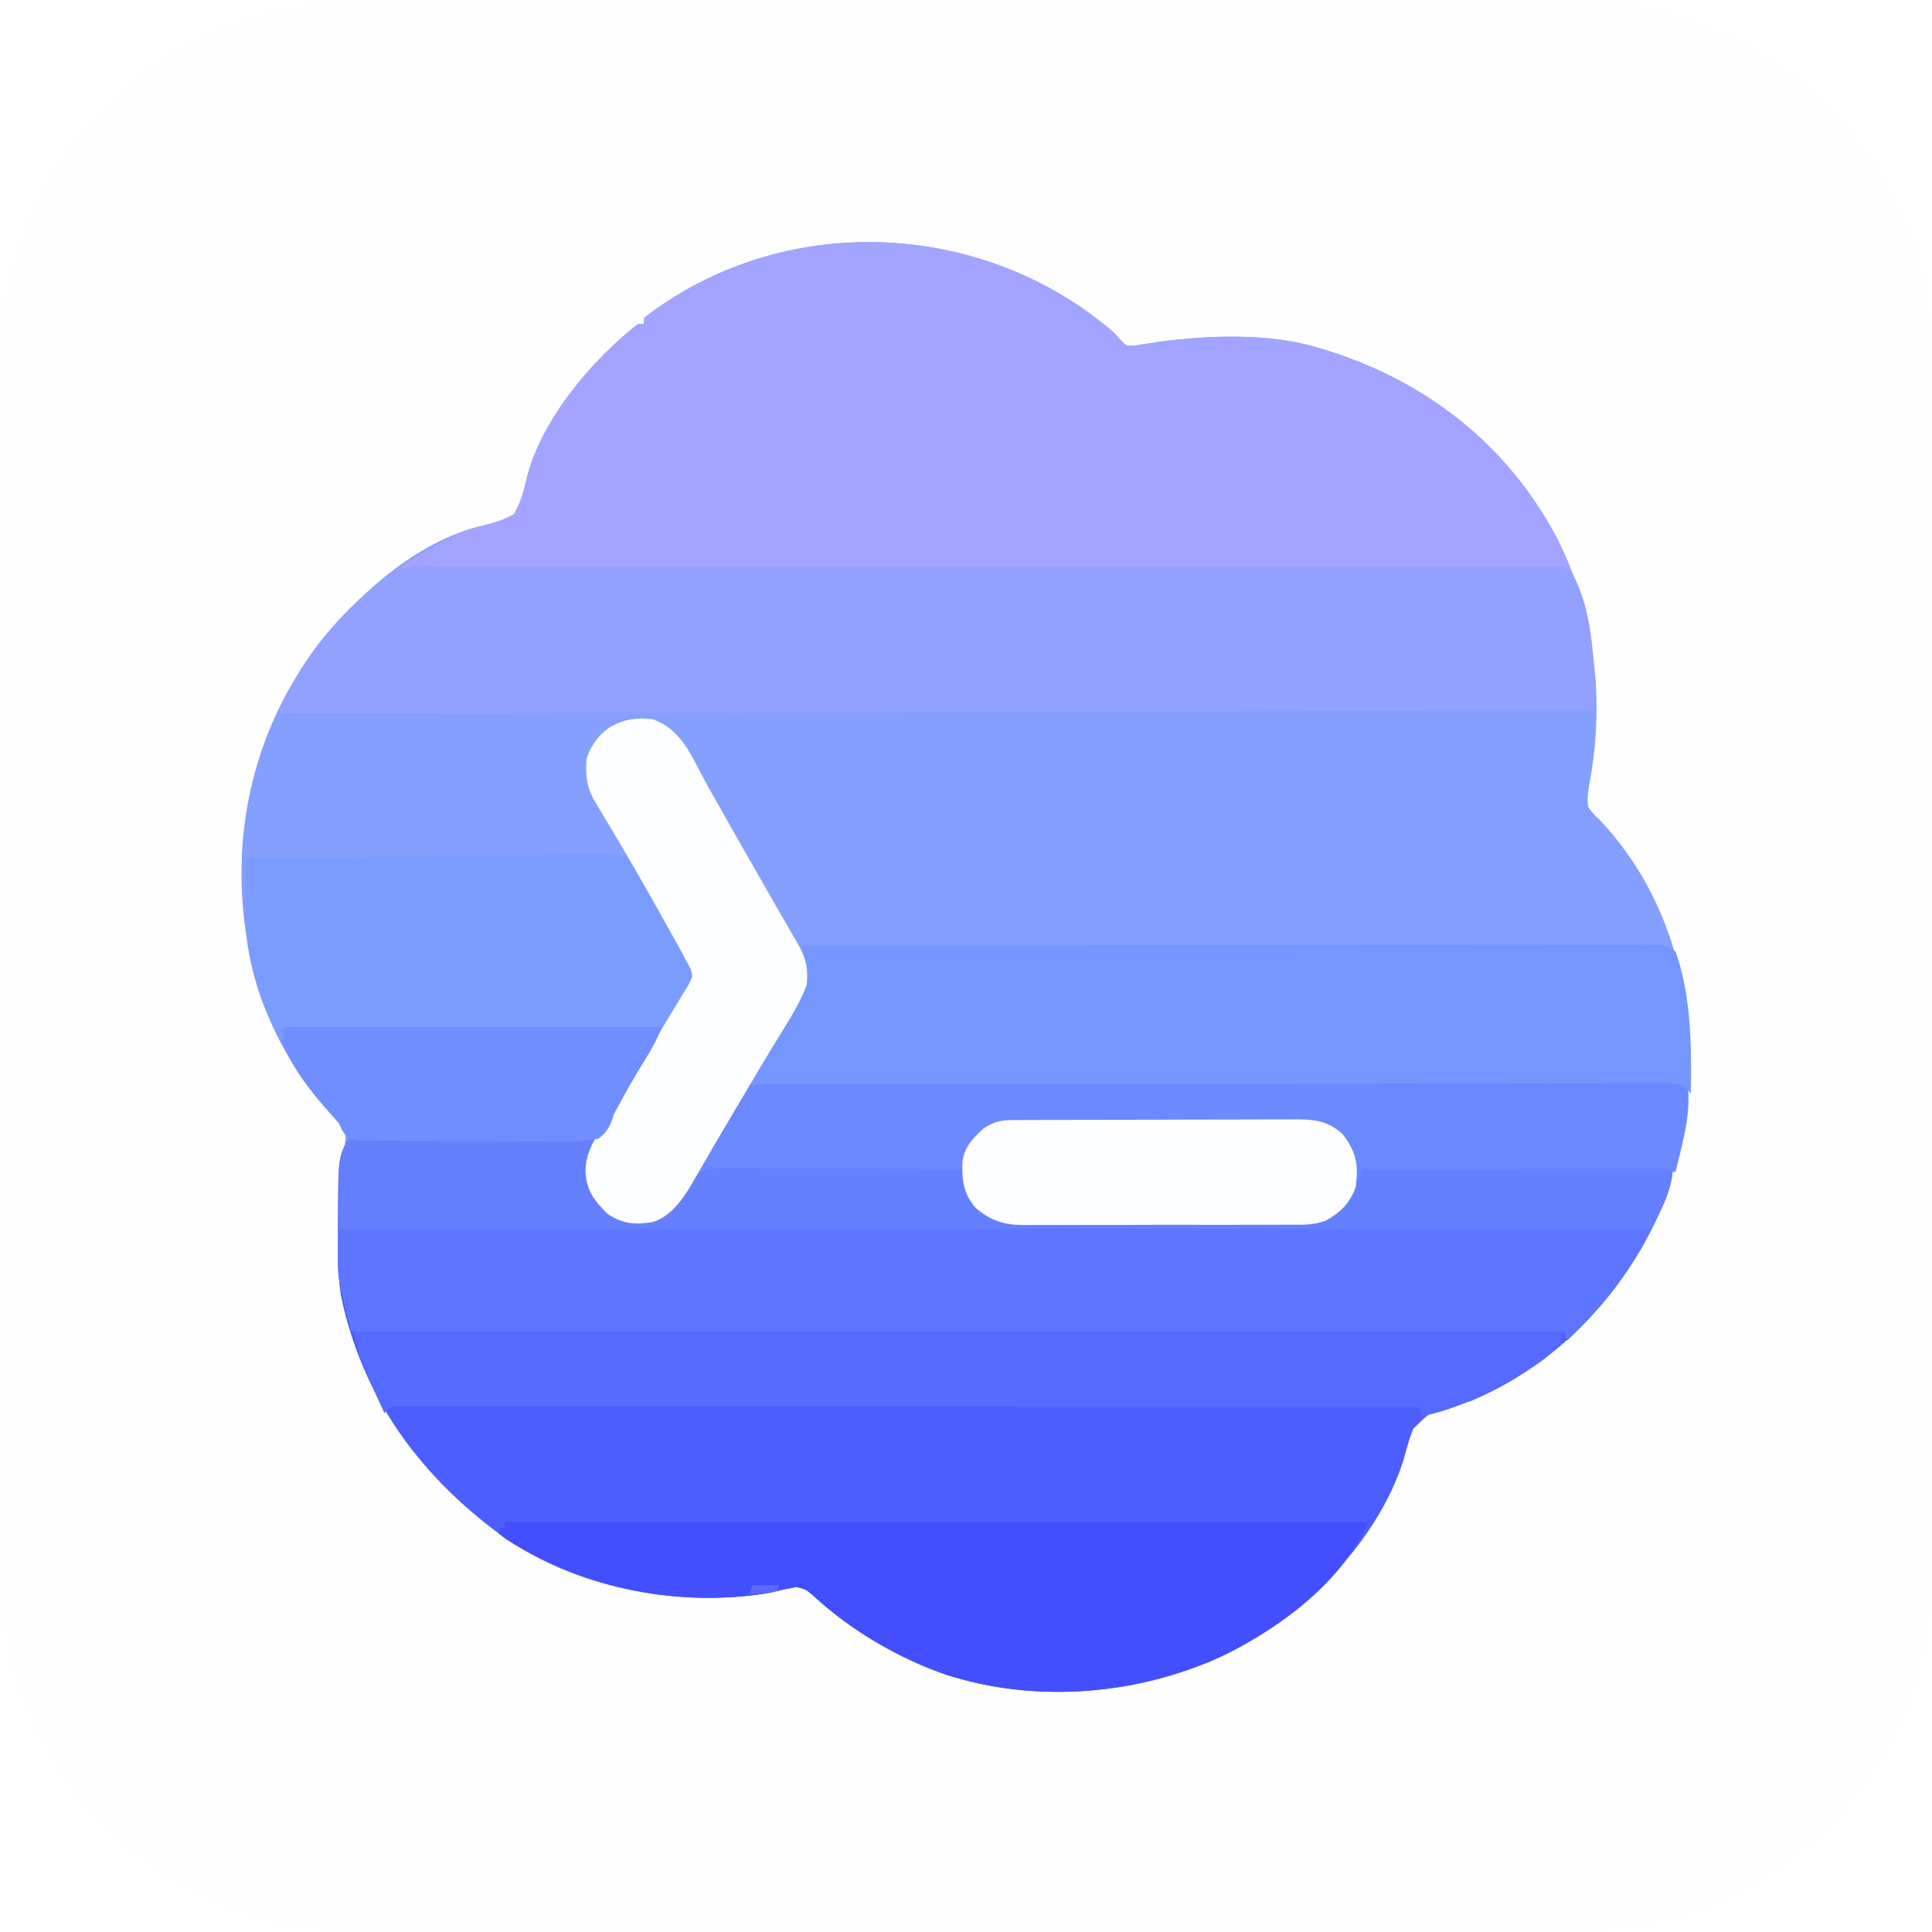
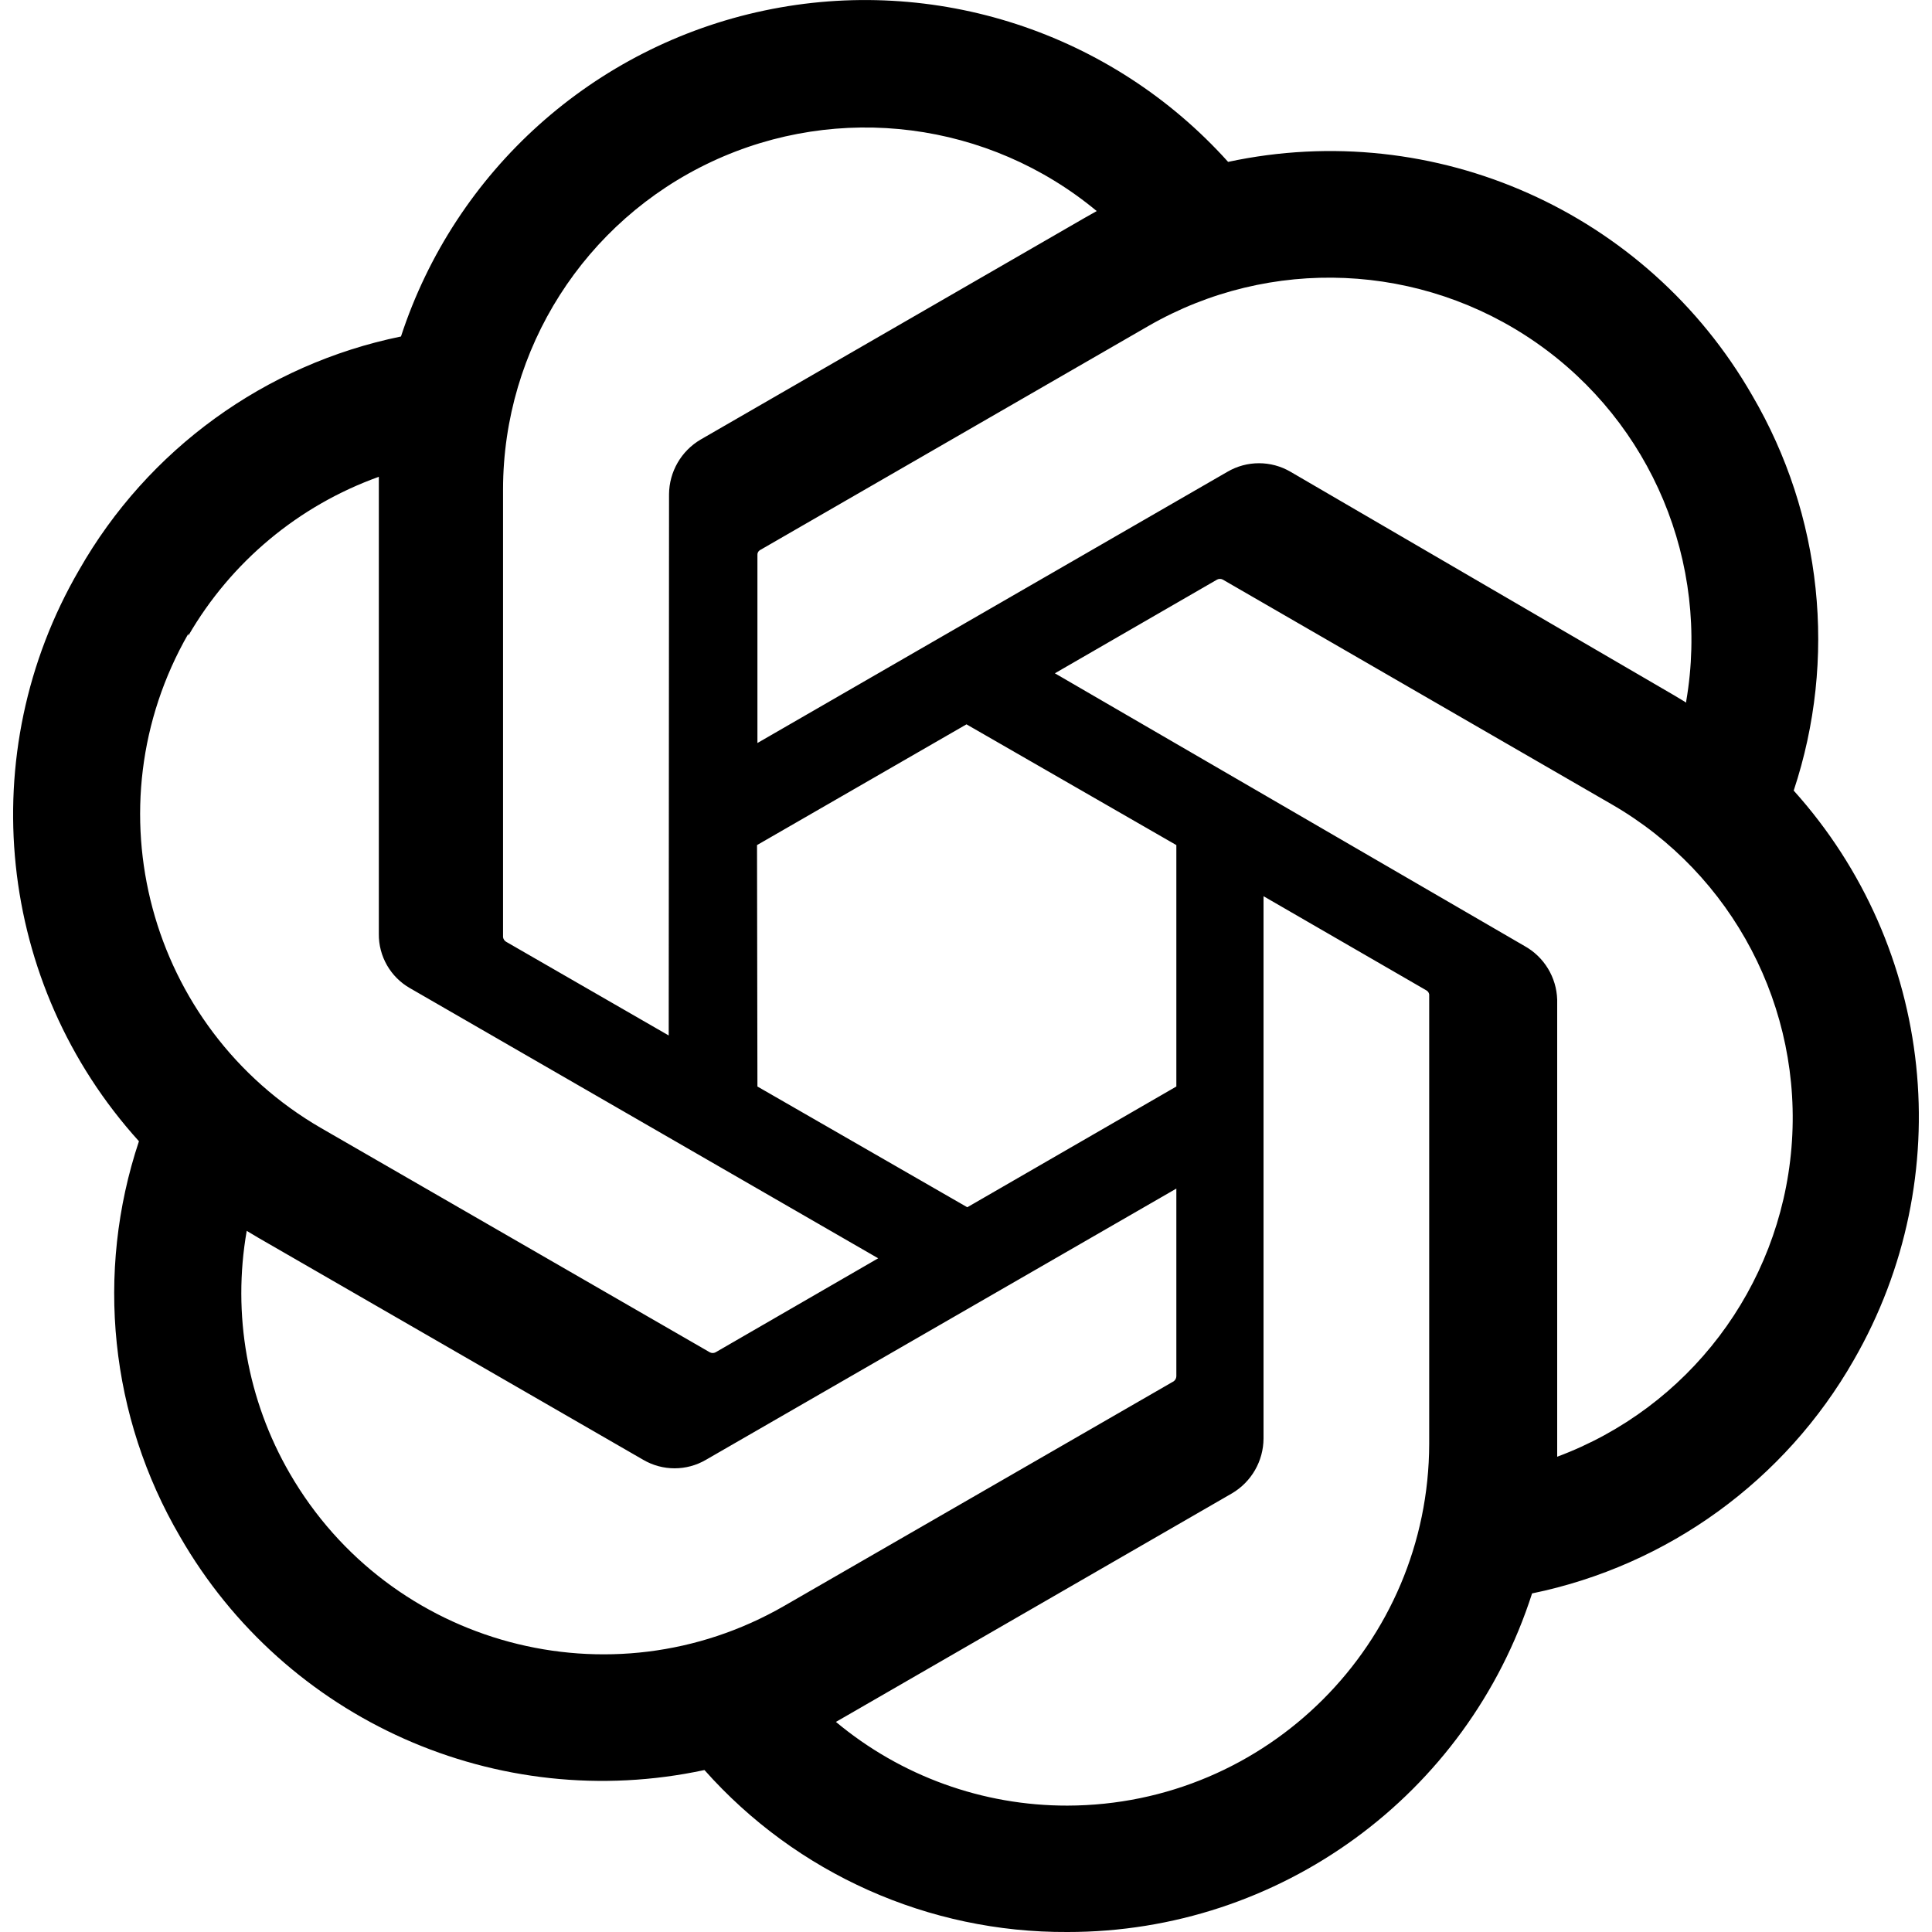
- <svg xmlns="http://www.w3.org/2000/svg" t="1778924174185" class="icon" viewBox="0 0 1024 1024" version="1.1" p-id="1330" width="200" height="200">
-   <path d="M197.579 0.067a5154.167 5154.167 0 0 1 31.715-0.018c8.369 0.011 16.735-0.006 25.102-0.019 16.36-0.021 32.722-0.016 49.084-0.003 13.303 0.011 26.606 0.013 39.911 0.008l5.75-0.003 11.565-0.005c36.104-0.013 72.208 0.003 108.311 0.029 30.941 0.021 61.884 0.016 92.827-0.005a96092.365 96092.365 0 0 1 119.457-0.016l5.726 0.002c13.281 0.005 26.558-0.003 39.839-0.014 16.196-0.013 32.39-0.01 48.586 0.016 8.255 0.013 16.509 0.018 24.764 0.002 7.571-0.014 15.142-0.006 22.711 0.019 2.725 0.005 5.448 0.003 8.172-0.01 52.158-0.208 99.253 18.524 136.834 54.828 34.923 34.75 56.284 81.732 56.71 131.133 0.006 3.853-0.01 7.707-0.026 11.56a5154.164 5154.164 0 0 1 0.018 31.715c-0.011 8.369 0.006 16.735 0.019 25.102 0.021 16.36 0.016 32.722 0.003 49.084-0.011 13.303-0.013 26.606-0.008 39.911l0.003 5.75 0.005 11.565c0.013 36.104-0.003 72.208-0.029 108.311-0.021 30.941-0.016 61.884 0.005 92.827a96092.365 96092.365 0 0 1 0.014 125.183c-0.005 13.281 0.003 26.558 0.014 39.839 0.013 16.196 0.01 32.39-0.016 48.586-0.013 8.255-0.018 16.509-0.002 24.764 0.014 7.571 0.006 15.142-0.019 22.711-0.005 2.725-0.003 5.448 0.01 8.172 0.208 52.489-18.852 99.44-55.24 137.247-39.15 38.718-88.044 56.505-142.282 56.272a5154.167 5154.167 0 0 1-31.715 0.018c-8.367-0.011-16.733 0.006-25.1 0.019-16.36 0.021-32.722 0.016-49.084 0.003-13.303-0.011-26.606-0.013-39.911-0.008l-5.75 0.003-11.565 0.005c-36.104 0.013-72.208-0.003-108.311-0.029-30.941-0.021-61.884-0.016-92.827 0.005a96092.402 96092.402 0 0 1-119.457 0.016l-5.726-0.002c-13.281-0.005-26.558 0.003-39.839 0.014-16.196 0.013-32.39 0.01-48.586-0.016-8.255-0.013-16.509-0.018-24.764-0.002-7.571 0.014-15.142 0.006-22.711-0.019a1306.147 1306.147 0 0 0-8.172 0.01c-52.489 0.208-99.44-18.852-137.245-55.24C17.629 930.236-0.157 881.342 0.076 827.104a5154.167 5154.167 0 0 1-0.018-31.715c0.011-8.367-0.006-16.733-0.019-25.1-0.021-16.36-0.016-32.722-0.003-49.084 0.011-13.303 0.013-26.606 0.008-39.911l-0.003-5.75-0.005-11.565c-0.013-36.104 0.003-72.208 0.029-108.311 0.021-30.941 0.016-61.884-0.005-92.827a96092.365 96092.365 0 0 1-0.016-119.457l0.002-5.726c0.005-13.281-0.003-26.558-0.014-39.839-0.013-16.196-0.01-32.39 0.016-48.586 0.013-8.255 0.018-16.509 0.002-24.764-0.014-7.571-0.006-15.142 0.019-22.711 0.005-2.725 0.003-5.448-0.01-8.172-0.208-52.489 18.852-99.44 55.24-137.245C94.449 17.62 143.343-0.167 197.581 0.067z" fill="#FEFEFF" p-id="1331" />
-   <path d="M590.696 176.56l3.348 3.735c2.832 2.996 2.832 2.996 6.664 2.992l3.877-0.63 3.817-0.569L613.081 181.356c27.398-3.742 59.695-5.032 86.343 3.198l3.182 0.963c52.976 16.349 96.113 49.94 122.335 99.171 20.466 40.065 25.796 86.564 17.489 130.808-0.732 4.288-1.244 7.771-0.7 12.098 2.584 3.607 2.584 3.607 6.196 6.995 35.848 38.098 49.419 88.092 48.336 139.439L896.094 579.494l-1.879-2.362c-3.901-3.255-6.182-3.032-11.225-3.025l-5.245-0.029-5.783 0.042-6.126-0.013c-5.622-0.01-11.245 0.01-16.867 0.032-6.06 0.022-12.118 0.016-18.177 0.011-10.502-0.002-21.002 0.013-31.504 0.04-15.182 0.038-30.366 0.051-45.549 0.058-24.632 0.01-49.263 0.042-73.895 0.088-23.931 0.043-47.863 0.077-71.793 0.098l-4.469 0.005-22.193 0.018c-61.388 0.05-122.777 0.134-184.166 0.241a574362720.756 574362720.756 0 0 1 7.074-14.288c3.283-6.38 6.997-12.387 10.914-18.391 9.333-14.365 9.333-14.365 10.793-31.279-1.588-4.771-1.588-4.771-4.197-9.495l-1.442-2.774c-7.867-14.841-16.575-29.245-25.115-43.704a4673.41 4673.41 0 0 1-8.826-15.03l-2.677-4.576a581.896 581.896 0 0 1-7.211-12.963l-2.354-4.298a600.771 600.771 0 0 1-5.534-10.492c-7.126-13.997-7.126-13.997-19.168-23.565-8.948-2.662-16.453-2.499-24.809 1.679-7.381 6.503-11.821 11.664-12.592 21.686 0.865 12.983 9.012 24.373 15.291 35.477l2.958 5.261c8.842 15.663 17.881 31.207 26.984 46.716l2.456 4.244a150.441 150.441 0 0 0 4.445 7.067c2.961 4.525 4.357 7.047 3.598 12.493-3.575 7.056-7.523 13.815-11.659 20.556l-2.622 4.32a981.685 981.685 0 0 1-13.668 21.862c-4.349 6.749-8.251 13.653-11.998 20.754a211.854 211.854 0 0 1-6.033 10.305c-8.41 13.078-8.41 13.078-10.081 28.175 2.395 9.91 7.155 14.803 15.121 20.612 7.776 2.592 13.976 2.223 21.786-0.2 7.515-4.175 11.634-9.443 15.79-16.89 3.033-4.677 5.336-6.111 10.393-8.494 4.536-0.432 8.709-0.608 13.238-0.544l3.973-0.003c4.317 0.003 8.634 0.04 12.951 0.078a5353.381 5353.381 0 0 1 32.65 0.139c8.047 0.048 16.097 0.07 24.144 0.096 15.786 0.051 31.57 0.133 47.354 0.233l1.258 3.329 1.69 4.365 1.658 4.33c3.39 7.51 8.711 12.018 16.18 15.158 3.443 0.488 3.443 0.488 7.117 0.438l4.293 0.048 4.672 0.003 4.949 0.042c5.408 0.038 10.814 0.051 16.22 0.064l11.281 0.042c7.888 0.027 15.775 0.04 23.661 0.045 10.094 0.008 20.187 0.069 30.281 0.141 7.771 0.048 15.539 0.059 23.308 0.061 3.721 0.006 7.441 0.027 11.161 0.061 5.213 0.043 10.425 0.035 15.638 0.016l4.632 0.07c10.169-0.11 17.432-2.058 25.068-9.024 3.465-4.835 3.465-4.835 5.596-10.094l2.349-5.177L721.809 619.467c21.001-0.037 42.001-0.064 63.003-0.083 9.75-0.008 19.501-0.019 29.251-0.037 9.403-0.018 18.807-0.027 28.21-0.032 3.594-0.003 7.189-0.008 10.783-0.016 5.019-0.013 10.038-0.014 15.057-0.014l4.541-0.016 4.132 0.006 3.601-0.005C883.303 619.467 883.303 619.467 886.5 621.066c-0.91 8.981-4.226 16.159-8.095 24.184l-1.957 4.082C856.196 690.691 822.13 724.751 779.371 742.586c-2.462 0.755-4.938 1.463-7.427 2.123-13.562 3.23-13.562 3.23-23.028 12.68-2.135 5.43-3.582 11.05-5.129 16.671-13.957 43.415-52.05 81.078-91.831 101.638-46.254 22.833-100.897 27.294-150.101 12.093-26.005-9.282-50.168-23.162-70.585-41.867-4.05-3.54-4.05-3.54-9.226-4.846l-3.435 0.744-3.46 0.656-7.007 1.671c-46.932 7.995-98.922-1.609-138.704-27.705-45.437-32.307-77.319-74.623-88.721-129.905-1.556-10.313-1.604-20.53-1.489-30.944 0.038-3.662 0.032-7.322 0.022-10.985 0.024-11.645 0.445-22.865 3.03-34.278 0.75-4.015 0.975-7.576 0.683-11.65-2.739-3.881-2.739-3.881-6.495-7.494C151.466 564.583 135.256 529.333 130.2 493.151l-0.531-3.492c-6.613-52.285 6.215-104.258 37.852-146.471 21.186-27.249 53.024-56.204 87.67-64.421 6.215-1.485 11.72-3.051 17.315-6.269 3.799-6.642 5.42-13.422 7.13-20.789C287.811 221.519 313.759 190.915 338.063 171.763h3.198v-3.198c73.503-57.031 179.64-52.636 249.435 7.995z" fill="#859FFF" p-id="1332" />
-   <path d="M201.156 601.671l3.626-0.008c3.956-0.006 7.91-0.002 11.866 0.003a10109.987 10109.987 0 0 1 25.5 0.003c7.387 0.01 14.774 0.005 22.16-0.005 5.668-0.006 11.337-0.003 17.006 0 2.725 0 5.448 0 8.172-0.003 3.802-0.005 7.603 0.002 11.404 0.011l3.431-0.011c7.792 0.035 7.792 0.035 11.356 1.816l-1.599 3.897c-2.488 8.861-2.829 16.536 0.2 25.284 4.557 6.684 9.562 11.383 17.389 13.991 8.759 0.673 14.686-0.52 22.385-4.797 4.216-4.407 7.425-8.574 10.393-13.892 3.033-4.677 5.336-6.111 10.393-8.494 4.536-0.432 8.709-0.608 13.238-0.544l3.973-0.003c4.317 0.003 8.634 0.04 12.951 0.078a5353.383 5353.383 0 0 1 32.65 0.139c8.047 0.048 16.097 0.07 24.144 0.096 15.786 0.051 31.57 0.133 47.354 0.233l1.258 3.329 1.69 4.365 1.658 4.33c3.39 7.51 8.711 12.018 16.18 15.158 3.443 0.488 3.443 0.488 7.117 0.438l4.293 0.048 4.672 0.003 4.949 0.042c5.408 0.038 10.814 0.051 16.22 0.064l11.281 0.042c7.888 0.027 15.775 0.04 23.661 0.045 10.094 0.008 20.187 0.069 30.281 0.141 7.771 0.048 15.539 0.059 23.308 0.061 3.721 0.006 7.441 0.027 11.161 0.061 5.213 0.043 10.425 0.035 15.638 0.016l4.632 0.07c10.169-0.11 17.432-2.058 25.068-9.024 3.465-4.835 3.465-4.835 5.596-10.094l2.349-5.177L721.809 619.467c21.001-0.037 42.001-0.064 63.003-0.083 9.75-0.008 19.501-0.019 29.251-0.037 9.403-0.018 18.807-0.027 28.21-0.032 3.594-0.003 7.189-0.008 10.783-0.016 5.019-0.013 10.038-0.014 15.057-0.014l4.541-0.016 4.132 0.006 3.601-0.005C883.303 619.467 883.303 619.467 886.5 621.066c-0.91 8.981-4.226 16.159-8.095 24.184l-1.957 4.082C856.196 690.691 822.13 724.751 779.371 742.586c-2.462 0.755-4.938 1.463-7.427 2.123-13.562 3.23-13.562 3.23-23.028 12.68-2.135 5.43-3.582 11.05-5.129 16.671-13.957 43.415-52.05 81.078-91.832 101.638-46.253 22.833-100.895 27.294-150.101 12.091-26.004-9.28-50.167-23.161-70.584-41.865-4.05-3.54-4.05-3.54-9.226-4.846l-3.435 0.742-3.46 0.656-7.007 1.672c-46.932 7.995-98.922-1.609-138.704-27.705-45.437-32.307-77.319-74.623-88.721-129.905-1.556-10.313-1.604-20.53-1.489-30.944 0.038-3.662 0.032-7.322 0.022-10.985 0.059-30.626 0.059-30.626 5.312-41.131 5.641-1.88 10.724-1.823 16.592-1.807z" fill="#4D5EFF" p-id="1333" />
-   <path d="M590.696 176.56l3.348 3.735c2.832 2.996 2.832 2.996 6.664 2.992l3.877-0.63 3.817-0.569L613.081 181.356c27.398-3.742 59.695-5.032 86.343 3.198l3.182 0.963c52.976 16.349 96.113 49.94 122.335 99.171 8.753 17.134 14.68 34.4 18.089 53.365l0.601 3.27c1.895 11.923 1.297 22.628 1.297 35.105l-697.14 1.599c17.379-43.447 55.413-77.291 97.483-96.264 3.284-1.284 6.492-2.181 9.921-2.995 6.213-1.487 11.72-3.054 17.313-6.271 3.799-6.642 5.42-13.422 7.13-20.789C287.811 221.519 313.759 190.915 338.063 171.763h3.198v-3.198c73.503-57.031 179.64-52.636 249.435 7.995z" fill="#A2A4FF" p-id="1334" />
-   <path d="M201.156 601.671l3.626-0.008c3.956-0.006 7.91-0.002 11.866 0.003a10109.987 10109.987 0 0 1 25.5 0.003c7.387 0.01 14.774 0.005 22.16-0.005 5.668-0.006 11.337-0.003 17.006 0 2.725 0 5.448 0 8.172-0.003 3.802-0.005 7.603 0.002 11.404 0.011l3.431-0.011c7.792 0.035 7.792 0.035 11.356 1.816l-1.599 3.897c-2.488 8.861-2.829 16.536 0.2 25.284 4.557 6.684 9.562 11.383 17.389 13.991 8.759 0.673 14.686-0.52 22.385-4.797 4.216-4.407 7.425-8.574 10.393-13.892 3.033-4.677 5.336-6.111 10.393-8.494 4.536-0.432 8.709-0.608 13.238-0.544l3.973-0.003c4.317 0.003 8.634 0.04 12.951 0.078a5353.383 5353.383 0 0 1 32.65 0.139c8.047 0.048 16.097 0.07 24.144 0.096 15.786 0.051 31.57 0.133 47.354 0.233l1.258 3.329 1.69 4.365 1.658 4.33c3.39 7.51 8.711 12.018 16.18 15.158 3.443 0.488 3.443 0.488 7.117 0.438l4.293 0.048 4.672 0.003 4.949 0.042c5.408 0.038 10.814 0.051 16.22 0.064l11.281 0.042c7.888 0.027 15.775 0.04 23.661 0.045 10.094 0.008 20.187 0.069 30.281 0.141 7.771 0.048 15.539 0.059 23.308 0.061 3.721 0.006 7.441 0.027 11.161 0.061 5.213 0.043 10.425 0.035 15.638 0.016l4.632 0.07c10.169-0.11 17.432-2.058 25.068-9.024 3.465-4.835 3.465-4.835 5.596-10.094l2.349-5.177L721.809 619.467c21.001-0.037 42.001-0.064 63.003-0.083 9.75-0.008 19.501-0.019 29.251-0.037 9.403-0.018 18.807-0.027 28.21-0.032 3.594-0.003 7.189-0.008 10.783-0.016 5.019-0.013 10.038-0.014 15.057-0.014l4.541-0.016 4.132 0.006 3.601-0.005C883.303 619.467 883.303 619.467 886.5 621.066c-0.91 8.981-4.226 16.159-8.095 24.184l-1.957 4.082C865.039 672.629 849.32 692.745 830.537 710.607l-1.599-4.797H186.163c-7.202-28.803-7.202-28.803-7.131-39.705a564.232 564.232 0 0 1 0.08-10.751c0.056-3.634 0.064-7.266 0.062-10.9 0.149-30.492 0.149-30.492 5.39-40.976 5.641-1.88 10.724-1.823 16.592-1.807z" fill="#5E75FF" p-id="1335" />
-   <path d="M236.552 300.273c2.558-0.008 5.117-0.019 7.675-0.035 7.021-0.03 14.042-0.01 21.063 0.018 7.574 0.021 15.15-0.003 22.724-0.022 14.833-0.029 29.668-0.016 44.502 0.013 12.051 0.022 24.102 0.029 36.152 0.024l5.197-0.003 10.448-0.005c30.797-0.013 61.595 0.013 92.392 0.061 29.903 0.046 59.807 0.058 89.71 0.032a58008.002 58008.002 0 0 1 108.057 0.005l5.171 0.005c12.043 0.008 24.088 0.003 36.133-0.008 14.667-0.011 29.333 0 44 0.038 7.488 0.021 14.974 0.03 22.462 0.013 6.847-0.016 13.693-0.003 20.54 0.034 2.483 0.01 4.968 0.006 7.451-0.008 3.364-0.018 6.724 0.003 10.086 0.035l5.673 0.005c4.551 0.804 4.551 0.804 7.478 3.758C845.064 325.594 844.928 353.147 844.928 376.428l-697.14 1.599c10.404-26.012 28.584-48.782 50.135-66.534 2.418-2.04 4.712-4.224 6.991-6.418 9.204-6.439 20.879-4.891 31.638-4.802z" fill="#92A1FF" p-id="1336" />
-   <path d="M346.057 381.224c13.666 4.869 19.314 16.749 25.59 28.922 2.542 4.883 5.273 9.661 7.988 14.45l3.591 6.396c7.816 13.866 15.743 27.67 23.648 41.485l3.123 5.468c2.255 3.943 4.525 7.88 6.8 11.813l1.775 3.081a6431.673 6431.673 0 0 0 4.925 8.518c3.953 7.229 4.888 12.369 4.106 20.575-4.84 13.009-13.223 24.96-20.466 36.755a534.98 534.98 0 0 0-5.237 9.016L398.822 573.098l3.166-0.002a600095.88 600095.88 0 0 1 207.837-0.086h4.477c23.951-0.008 47.901-0.021 71.852-0.035 24.557-0.016 49.113-0.024 73.67-0.027 15.164-0.002 30.33-0.01 45.496-0.022 10.384-0.008 20.77-0.011 31.154-0.01 6.001 0.002 12.002 0 18.003-0.008 6.49-0.01 12.98-0.006 19.47-0.002l5.811-0.016 5.225 0.011 4.546-0.002C892.896 573.098 892.896 573.098 894.495 574.697c1.844 16.447-2.531 29.943-6.396 46.369H721.809l-9.594 19.187c-9.582 8.273-17.23 9.162-29.6 9.029l-4.952 0.043c-5.372 0.034-10.743 0.011-16.116-0.016-3.75 0.005-7.501 0.013-11.252 0.024-7.851 0.011-15.698-0.006-23.548-0.043-10.045-0.046-20.086-0.019-30.129 0.029-7.742 0.029-15.484 0.019-23.226 0-3.703-0.006-7.405 0-11.108 0.018-5.181 0.021-10.361-0.01-15.542-0.054l-4.603 0.048c-10.128-0.16-17.385-2.151-24.996-9.077-3.348-4.978-3.348-4.978-5.596-10.094l-2.349-5.177L507.551 621.066c-17.401-0.074-34.803-0.131-52.206-0.166-8.079-0.016-16.159-0.038-24.24-0.075-7.795-0.035-15.591-0.054-23.388-0.062-2.976-0.005-5.951-0.016-8.929-0.034-4.164-0.024-8.33-0.027-12.494-0.026l-3.737-0.035c-8.367 0.019-8.367 0.019-15.714 3.596l-1.3 3.398c-3.526 8.537-9.611 15.649-17.887 19.787-9.95 1.658-16.989 1.671-25.583-3.997-6.965-6.883-11.337-12.545-11.743-22.609 0.112-8.666 3.318-14.486 7.745-21.762l1.986-3.435c5.213-8.943 10.713-17.716 16.141-26.528l1.709-2.774 3.545-5.753c3.689-5.988 7.342-11.995 10.959-18.026 1.241-2.059 2.494-4.111 3.758-6.156a710.248 710.248 0 0 0 5.484-9.08c1.076-1.768 2.149-3.537 3.255-5.36 2.387-4.635 2.387-4.635 0.967-8.89L363.646 509.14l-2.31-4.439-2.686-4.829-3.001-5.406L352.453 488.753l-3.27-5.865a1779.727 1779.727 0 0 0-27.236-46.98c-1.596-2.667-3.183-5.34-4.771-8.016l-2.654-4.427c-3.774-7.142-4.197-13.396-3.641-21.455 5.584-16.092 18.967-23.041 35.177-20.786z" fill="#6C89FF" p-id="1337" />
-   <path d="M424.406 501.145a259759.753 259759.753 0 0 1 195.799-0.176l4.154-0.002c22.222-0.016 44.444-0.04 66.666-0.069 22.79-0.03 45.578-0.048 68.368-0.054 14.071-0.005 28.141-0.019 42.212-0.045 9.638-0.016 19.278-0.022 28.917-0.018 5.568 0.002 11.135 0 16.703-0.018 6.026-0.016 12.053-0.013 18.081-0.005l5.368-0.027 4.874 0.019 4.218-0.003C883.303 501.145 883.303 501.145 888.099 504.343c8.386 23.965 8.481 50.095 7.995 75.15l-1.879-2.362c-3.901-3.255-6.182-3.032-11.225-3.025l-5.245-0.029-5.783 0.042-6.126-0.013c-5.622-0.01-11.245 0.01-16.867 0.032-6.06 0.022-12.118 0.016-18.177 0.011-10.502-0.002-21.002 0.013-31.504 0.04-15.182 0.038-30.366 0.051-45.549 0.058-24.632 0.01-49.263 0.042-73.895 0.088-23.931 0.043-47.863 0.077-71.793 0.098l-4.469 0.005-22.193 0.018c-61.388 0.05-122.777 0.134-184.166 0.241a574363124.917 574363124.917 0 0 1 7.074-14.288c3.283-6.38 6.997-12.387 10.914-18.391 9.285-14.299 12.238-23.552 9.194-40.872z" fill="#7596FF" p-id="1338" />
-   <path d="M334.865 456.375a117.303 117.303 0 0 1 7.395 11.893c1.377 2.456 2.755 4.914 4.135 7.37l2.171 3.906c2.36 4.14 4.834 8.187 7.347 12.232l2.494 4.084a514.58 514.58 0 0 0 4.874 7.809c5.328 8.865 5.328 8.865 4.605 14.977a429.727 429.727 0 0 1-11.736 20.375l-2.621 4.32a1136.55 1136.55 0 0 1-16.24 25.847c-3.435 5.539-6.5 11.253-9.531 17.019L325.271 590.686l-0.95 3.182c-1.768 4.45-3.262 6.607-7.045 9.61-9.842 1.995-19.637 1.682-29.644 1.53-2.952-0.003-5.903-0.003-8.857 0.003-6.18-0.003-12.36-0.05-18.54-0.128a1537.193 1537.193 0 0 0-23.781-0.086c-6.092 0.011-12.186-0.019-18.279-0.064-2.923-0.016-5.847-0.022-8.77-0.019a747.342 747.342 0 0 1-12.242-0.125l-3.67 0.026c-3.369-0.09-3.369-0.09-8.93-1.137-2.952-3.797-2.952-3.797-4.797-7.995a376.295 376.295 0 0 0-5.863-6.629c-24.475-27.037-44.057-68.211-43.859-105.035l0.016-5.153c0.011-1.749 0.026-3.498 0.04-5.302l0.021-5.416c0.019-4.391 0.045-8.781 0.078-13.172 25.503-0.283 51.01-0.548 76.514-0.791 11.842-0.112 23.684-0.232 35.527-0.366 10.321-0.115 20.642-0.221 30.967-0.312 5.465-0.048 10.929-0.104 16.394-0.171 6.103-0.074 12.205-0.128 18.308-0.176l5.484-0.08 5.048-0.027 4.373-0.043c4.626 0.419 7.921 1.442 12.05 3.566z" fill="#7B9CFF" p-id="1339" />
-   <path d="M267.709 806.544h457.298c-13.239 33.101-51.094 59.746-82.825 73.711-48.269 19.729-103.485 22.945-152.219 3.038-21.421-9.04-41.529-21.645-58.692-37.369-4.05-3.54-4.05-3.54-9.226-4.846l-3.435 0.744-3.46 0.656-7.007 1.671c-48.346 8.235-99.053-2.592-140.208-28.548L264.511 812.939v-3.198h3.198v-3.198z" fill="#434FFF" p-id="1340" />
-   <path d="M187.762 705.81h641.177c-2.819 11.276-13.378 16.514-22.841 22.523-16.26 9.734-33.626 18.511-52.309 22.248l-1.599-4.797a367372.433 367372.433 0 0 0-232.776-0.176l-4.939-0.002c-26.421-0.016-52.84-0.04-79.261-0.069-27.093-0.03-54.183-0.048-81.274-0.054a39021.399 39021.399 0 0 1-50.189-0.045c-11.456-0.016-22.914-0.022-34.373-0.018-6.62 0.002-13.239 0-19.859-0.018-6.05-0.016-12.104-0.016-18.154-0.006-2.197 0.002-4.394-0.003-6.592-0.013a1170.085 1170.085 0 0 0-8.913 0.006l-5.016-0.003c-4.183 0.011-4.183 0.011-7.091 3.594a2144.36 2144.36 0 0 1-6.196-13.492l-1.767-3.794-1.719-3.794-1.573-3.425c-2.171-6.041-3.342-12.4-4.734-18.666z" fill="#556AFF" p-id="1341" />
-   <path d="M201.156 601.671l3.626-0.008c3.956-0.006 7.91-0.002 11.866 0.003a10109.987 10109.987 0 0 1 25.5 0.003c7.387 0.01 14.774 0.005 22.16-0.005 5.668-0.006 11.337-0.003 17.006 0 2.725 0 5.448 0 8.172-0.003 3.802-0.005 7.603 0.002 11.404 0.011l3.431-0.011c7.792 0.035 7.792 0.035 11.356 1.816l-1.599 3.897c-2.488 8.861-2.829 16.536 0.2 25.284 4.557 6.684 9.562 11.383 17.389 13.991 8.759 0.673 14.686-0.52 22.385-4.797 4.216-4.407 7.425-8.574 10.393-13.892 3.033-4.677 5.336-6.111 10.393-8.494 4.536-0.432 8.709-0.608 13.238-0.544l3.973-0.003c4.317 0.003 8.634 0.04 12.951 0.078a5353.383 5353.383 0 0 1 32.65 0.139c8.047 0.048 16.097 0.07 24.144 0.096 15.786 0.051 31.57 0.133 47.354 0.233l1.258 3.329 1.69 4.365 1.658 4.33c3.39 7.51 8.711 12.018 16.18 15.158 3.443 0.488 3.443 0.488 7.117 0.438l4.293 0.048 4.672 0.003 4.949 0.042c5.408 0.038 10.814 0.051 16.22 0.064l11.281 0.042c7.888 0.027 15.775 0.04 23.661 0.045 10.094 0.008 20.187 0.069 30.281 0.141 7.771 0.048 15.539 0.059 23.308 0.061 3.721 0.006 7.441 0.027 11.161 0.061 5.213 0.043 10.425 0.035 15.638 0.016l4.632 0.07c10.169-0.11 17.432-2.058 25.068-9.024 3.465-4.835 3.465-4.835 5.596-10.094l2.349-5.177L721.809 619.467c21.001-0.037 42.001-0.064 63.003-0.083 9.75-0.008 19.501-0.019 29.251-0.037 9.403-0.018 18.807-0.027 28.21-0.032 3.594-0.003 7.189-0.008 10.783-0.016 5.019-0.013 10.038-0.014 15.057-0.014l4.541-0.016 4.132 0.006 3.601-0.005C883.303 619.467 883.303 619.467 886.5 621.066c-1.599 9.594-1.599 9.594-11.193 30.38H179.767c0-38.375 0-38.375 4.797-47.968 5.641-1.88 10.724-1.823 16.592-1.807z" fill="#6580FF" p-id="1342" />
-   <path d="M346.057 381.224c13.666 4.869 19.314 16.749 25.59 28.922 2.542 4.883 5.273 9.661 7.988 14.45l3.591 6.396c7.816 13.866 15.743 27.67 23.648 41.485l3.123 5.468c2.255 3.943 4.525 7.88 6.8 11.813l1.775 3.081a6431.673 6431.673 0 0 0 4.925 8.518c3.953 7.229 4.888 12.369 4.106 20.575-4.288 11.527-11.476 21.985-17.838 32.454-5.193 8.556-10.28 17.174-15.372 25.791a5415.448 5415.448 0 0 1-5.009 8.442c-5.136 8.645-10.249 17.301-15.27 26.015l-2.562 4.395a708.353 708.353 0 0 0-4.599 8.006c-4.974 8.481-11.106 17.5-20.9 20.641-9.267 1.661-16.081 0.987-23.981-4.224-6.965-6.883-11.337-12.545-11.743-22.609 0.112-8.666 3.318-14.486 7.745-21.762l1.986-3.435c5.213-8.943 10.713-17.716 16.141-26.528l1.709-2.774 3.545-5.753c3.689-5.988 7.342-11.995 10.959-18.026 1.241-2.059 2.494-4.111 3.758-6.156a710.248 710.248 0 0 0 5.484-9.08c1.076-1.768 2.149-3.537 3.255-5.36 2.387-4.635 2.387-4.635 0.967-8.89L363.646 509.14l-2.31-4.439-2.686-4.829-3.001-5.406L352.453 488.753l-3.27-5.865a1779.727 1779.727 0 0 0-27.236-46.98c-1.596-2.667-3.183-5.34-4.77-8.016l-2.654-4.427c-3.774-7.142-4.199-13.396-3.642-21.455 5.584-16.092 18.967-23.041 35.177-20.786zM536.883 593.66l4.3-0.029 4.704-0.005 4.965-0.024c5.43-0.024 10.86-0.035 16.292-0.043l11.309-0.027c7.91-0.016 15.822-0.027 23.732-0.032 10.136-0.01 20.27-0.048 30.406-0.093 7.788-0.03 15.579-0.038 23.369-0.042 3.737-0.005 7.473-0.016 11.209-0.038 5.229-0.027 10.457-0.024 15.686-0.013l4.675-0.045c9.538 0.059 16.834 1.065 24.12 7.867 7.28 9.52 8.366 15.985 6.963 27.924-3.147 8.535-7.796 13.367-15.774 17.806-6.492 2.627-13.127 2.282-20.04 2.234l-4.952 0.043c-5.38 0.035-10.761 0.024-16.141 0.01-3.753 0.01-7.507 0.019-11.26 0.032-7.859 0.016-15.718 0.008-23.576-0.016-10.056-0.027-20.11 0.011-30.167 0.067-7.748 0.035-15.497 0.032-23.245 0.019-3.708 0-7.414 0.01-11.121 0.032-5.19 0.029-10.377 0.006-15.566-0.03l-4.61 0.058c-10.206-0.144-17.163-2.405-25.015-9.061-6.528-7.465-7.403-14.875-7.015-24.646 1.194-7.984 5.312-12.192 11.113-17.427 5.313-3.678 9.335-4.496 15.641-4.52z" fill="#FDFEFF" p-id="1343" />
-   <path d="M150.986 544.317h199.868c-2.662 6.655-5.395 11.795-9.194 17.788a366.419 366.419 0 0 0-13.959 24.216L325.271 590.686l-0.943 3.171c-1.772 4.453-3.268 6.613-7.051 9.621-9.842 1.995-19.637 1.682-29.644 1.53-2.952-0.003-5.903-0.003-8.857 0.003-6.18-0.003-12.36-0.05-18.54-0.128a1537.193 1537.193 0 0 0-23.781-0.086c-6.092 0.011-12.186-0.019-18.279-0.064-2.923-0.016-5.847-0.022-8.77-0.019a747.342 747.342 0 0 1-12.242-0.125l-3.67 0.026c-3.369-0.09-3.369-0.09-8.93-1.137-2.944-3.783-2.944-3.783-4.797-7.995a375.053 375.053 0 0 0-6.028-6.959C163.995 577.623 154.961 565.942 149.387 552.311l1.599-7.995z" fill="#708EFF" p-id="1344" />
-   <path d="M398.822 840.121h14.39l-1.599 3.198c-3.303 0.662-3.303 0.662-7.296 0.999l-4.002 0.363L397.224 844.918l1.599-4.797z" fill="#5C68FF" p-id="1345" />
+ <svg xmlns="http://www.w3.org/2000/svg" width="16" height="16" viewBox="0 0 24 24">
+   <path fill="currentColor" d="M22.282 9.821a5.985 5.985 0 0 0-.516-4.91 6.046 6.046 0 0 0-6.51-2.9A6.065 6.065 0 0 0 4.981 4.18a5.985 5.985 0 0 0-3.998 2.9 6.046 6.046 0 0 0 .743 7.097 5.98 5.98 0 0 0 .51 4.911 6.051 6.051 0 0 0 6.515 2.9A5.985 5.985 0 0 0 13.26 24a6.056 6.056 0 0 0 5.772-4.206 5.99 5.99 0 0 0 3.997-2.9 6.056 6.056 0 0 0-.747-7.073zM13.26 22.43a4.476 4.476 0 0 1-2.876-1.04l.141-.081 4.779-2.758a.795.795 0 0 0 .392-.681v-6.737l2.02 1.168a.071.071 0 0 1 .038.052v5.583a4.504 4.504 0 0 1-4.494 4.494zM3.6 18.304a4.47 4.47 0 0 1-.535-3.014l.142.085 4.783 2.759a.771.771 0 0 0 .78 0l5.843-3.369v2.332a.08.08 0 0 1-.033.062L9.74 19.95a4.5 4.5 0 0 1-6.14-1.646zM2.34 7.896a4.485 4.485 0 0 1 2.366-1.973V11.6a.766.766 0 0 0 .388.676l5.815 3.355-2.02 1.168a.076.076 0 0 1-.071 0l-4.83-2.786A4.504 4.504 0 0 1 2.34 7.872zm16.597 3.855l-5.833-3.387L15.119 7.2a.076.076 0 0 1 .071 0l4.83 2.791a4.494 4.494 0 0 1-.676 8.105v-5.678a.79.79 0 0 0-.407-.667zm2.01-3.023l-.141-.085-4.774-2.782a.776.776 0 0 0-.785 0L9.409 9.23V6.897a.066.066 0 0 1 .028-.061l4.83-2.787a4.5 4.5 0 0 1 6.68 4.66zm-12.64 4.135l-2.02-1.164a.08.08 0 0 1-.038-.057V6.075a4.5 4.5 0 0 1 7.375-3.453l-.142.08L8.704 5.46a.795.795 0 0 0-.393.681zm1.097-2.365l2.602-1.5 2.607 1.5v2.999l-2.597 1.5-2.607-1.5z" />
</svg>
